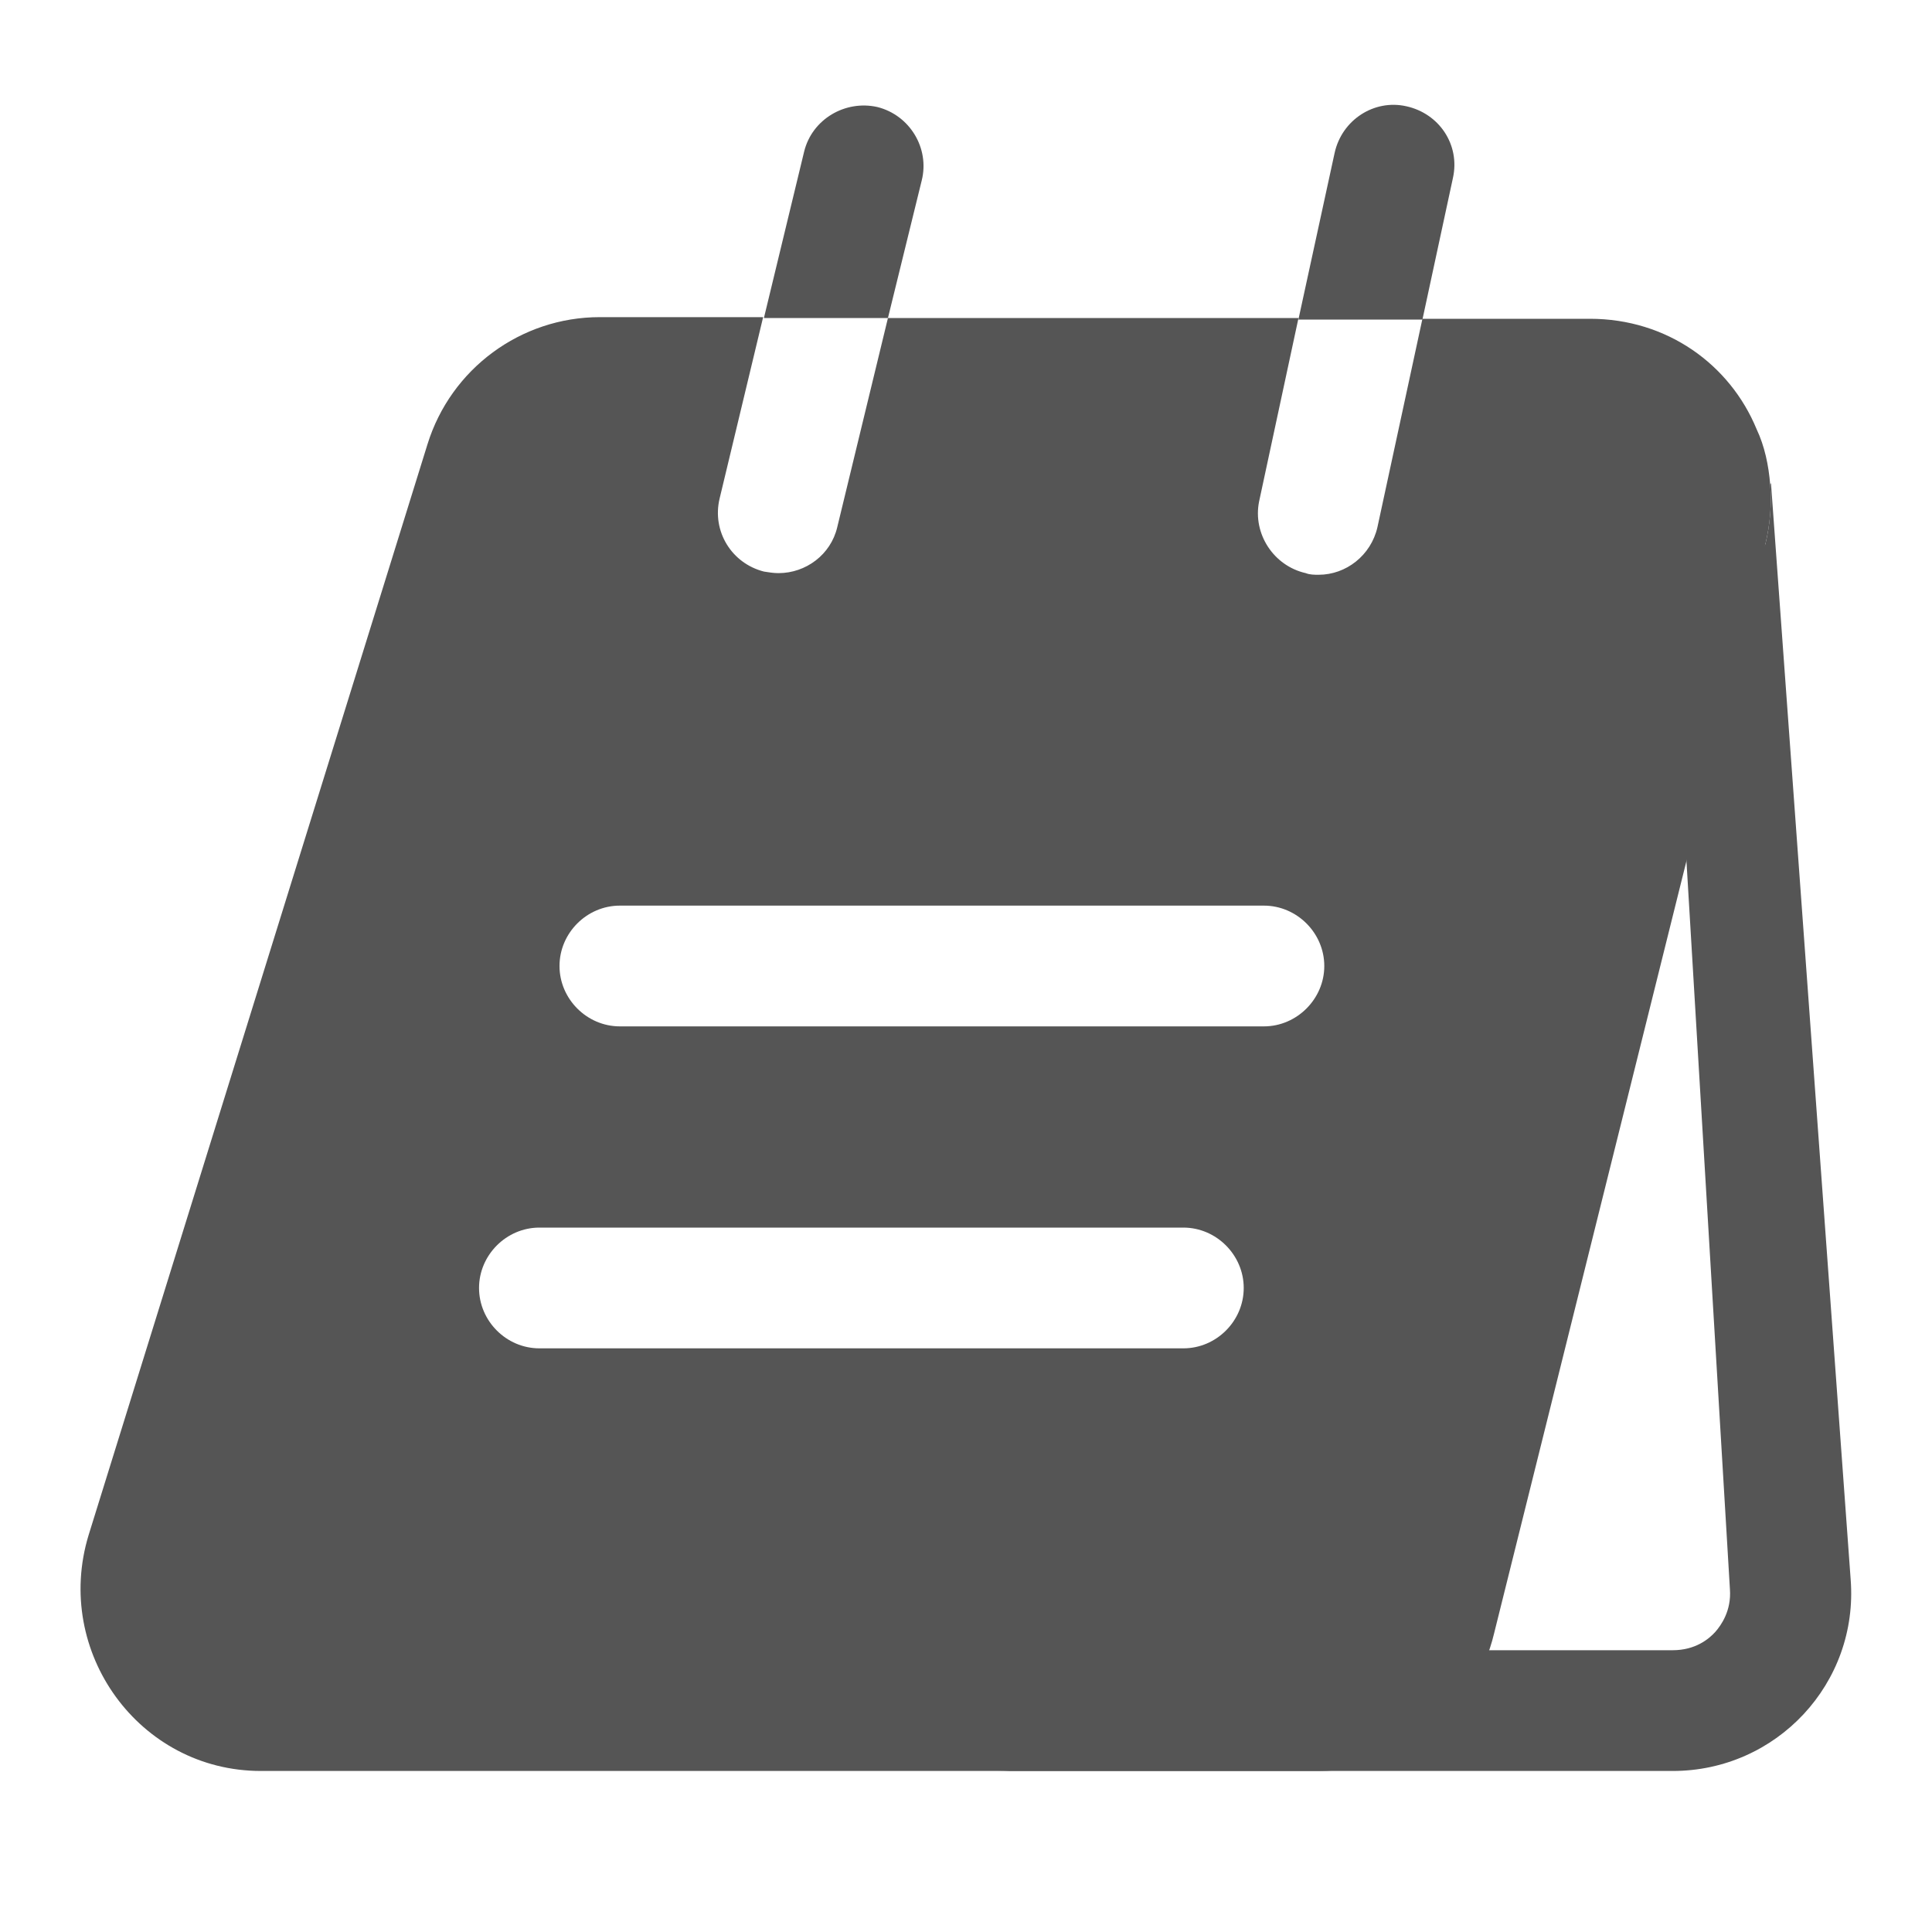
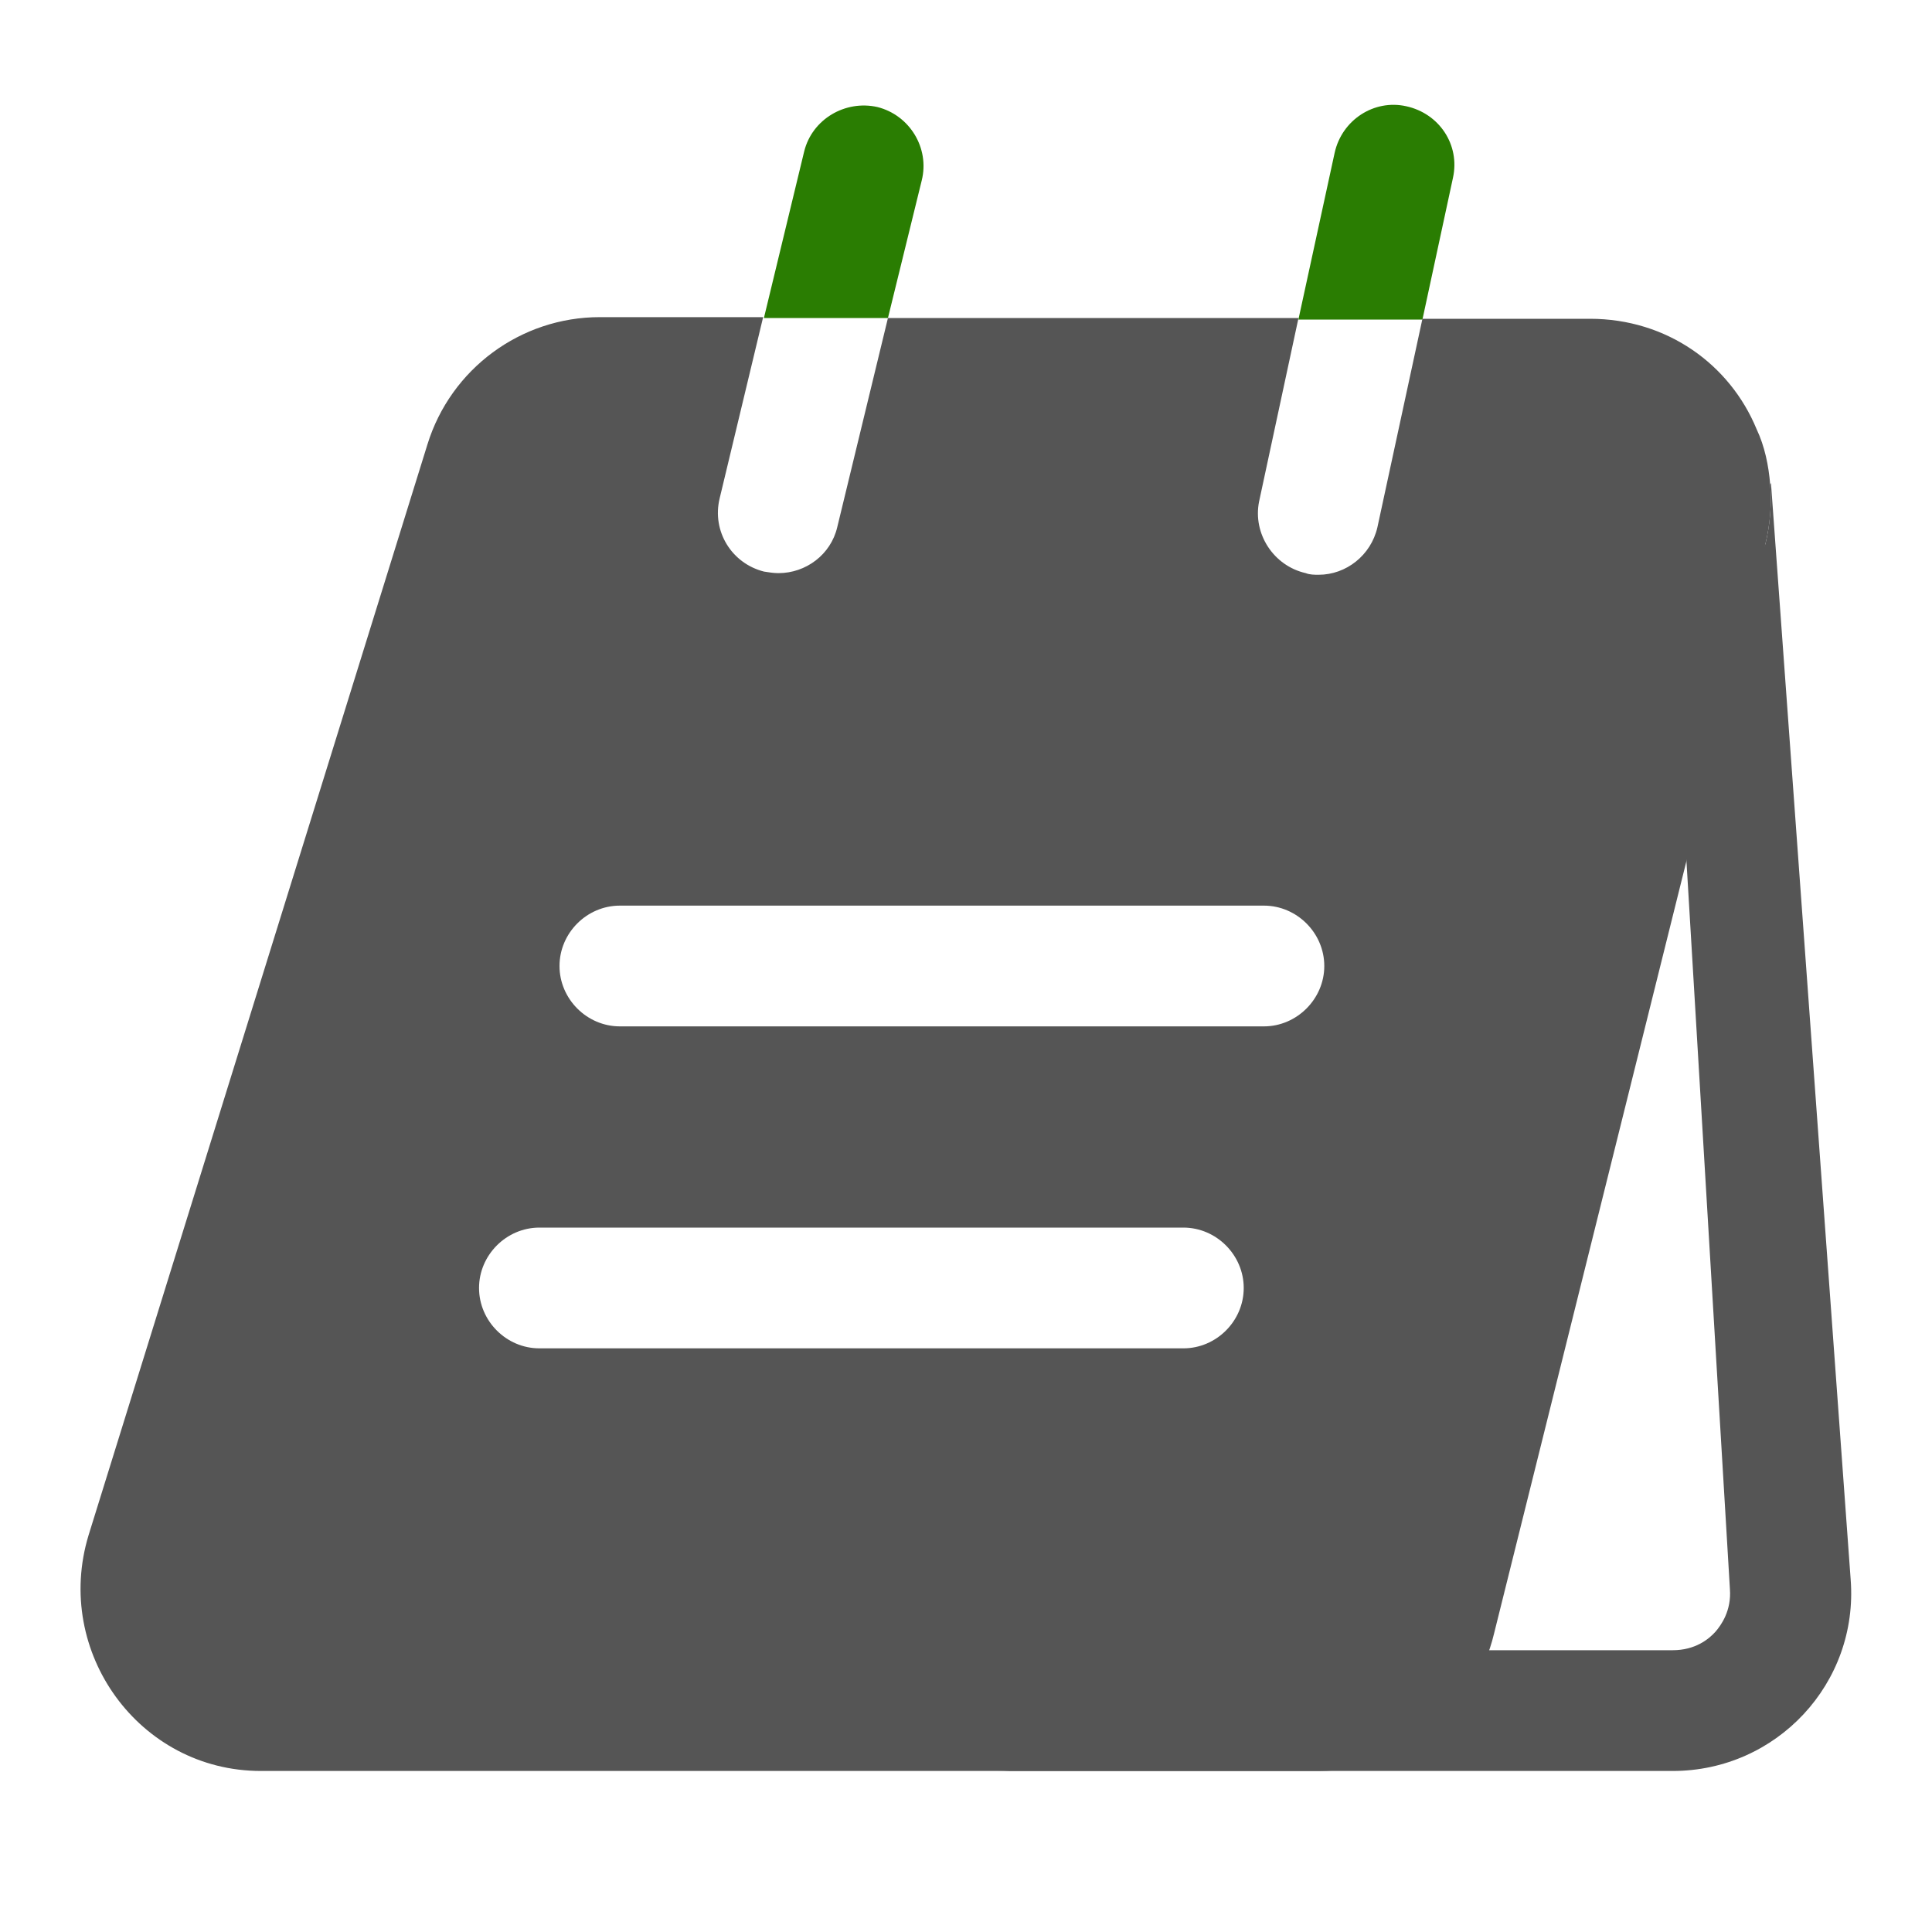
<svg xmlns="http://www.w3.org/2000/svg" width="20" height="20" viewBox="0 0 20 20" fill="none">
  <path d="M17.416 8.208L17.908 16.45C17.925 16.675 17.816 16.825 17.758 16.892C17.691 16.967 17.55 17.083 17.316 17.083H15.041L16.841 8.208H17.416ZM18.333 5L18.325 5.017C18.341 5.217 18.325 5.425 18.275 5.633L12.133 16.908C11.933 17.75 11.183 18.333 10.316 18.333H17.316C18.391 18.333 19.241 17.425 19.158 16.35L18.333 5Z" fill="#555555" />
-   <path d="M9.542 1.867C9.625 1.533 9.417 1.192 9.083 1.108C8.75 1.033 8.408 1.233 8.325 1.567L7.908 3.292H9.192L9.542 1.867Z" fill="#555555" />
-   <path d="M15.041 1.841C15.116 1.5 14.9 1.175 14.558 1.1C14.225 1.025 13.891 1.241 13.816 1.583L13.441 3.308H14.725L15.041 1.841Z" fill="#555555" />
+   <path d="M9.542 1.867C9.625 1.533 9.417 1.192 9.083 1.108C8.75 1.033 8.408 1.233 8.325 1.567L7.908 3.292H9.192L9.542 1.867Z" fill="#2A7D02" />
+   <path d="M15.041 1.841C15.116 1.5 14.9 1.175 14.558 1.1C14.225 1.025 13.891 1.241 13.816 1.583L13.441 3.308H14.725L15.041 1.841Z" fill="#2A7D02" />
  <path d="M18.184 4.442C17.909 3.775 17.259 3.3 16.459 3.3H14.725L14.259 5.458C14.192 5.75 13.934 5.95 13.65 5.95C13.609 5.95 13.559 5.95 13.517 5.933C13.184 5.858 12.967 5.525 13.034 5.192L13.442 3.292H9.192L8.667 5.458C8.6 5.742 8.342 5.933 8.059 5.933C8.009 5.933 7.959 5.925 7.909 5.917C7.575 5.833 7.367 5.5 7.45 5.158L7.9 3.283H6.209C5.392 3.283 4.667 3.817 4.425 4.6L0.917 15.892C0.55 17.1 1.442 18.333 2.7 18.333H13.65C14.517 18.333 15.267 17.75 15.467 16.908L18.275 5.633C18.325 5.425 18.342 5.217 18.325 5.017C18.309 4.817 18.267 4.617 18.184 4.442ZM12.25 13.958H5.584C5.242 13.958 4.959 13.675 4.959 13.333C4.959 12.992 5.242 12.708 5.584 12.708H12.25C12.592 12.708 12.875 12.992 12.875 13.333C12.875 13.675 12.592 13.958 12.25 13.958ZM13.084 10.625H6.417C6.075 10.625 5.792 10.341 5.792 10C5.792 9.658 6.075 9.375 6.417 9.375H13.084C13.425 9.375 13.709 9.658 13.709 10C13.709 10.341 13.425 10.625 13.084 10.625Z" fill="#555555" />
</svg>
